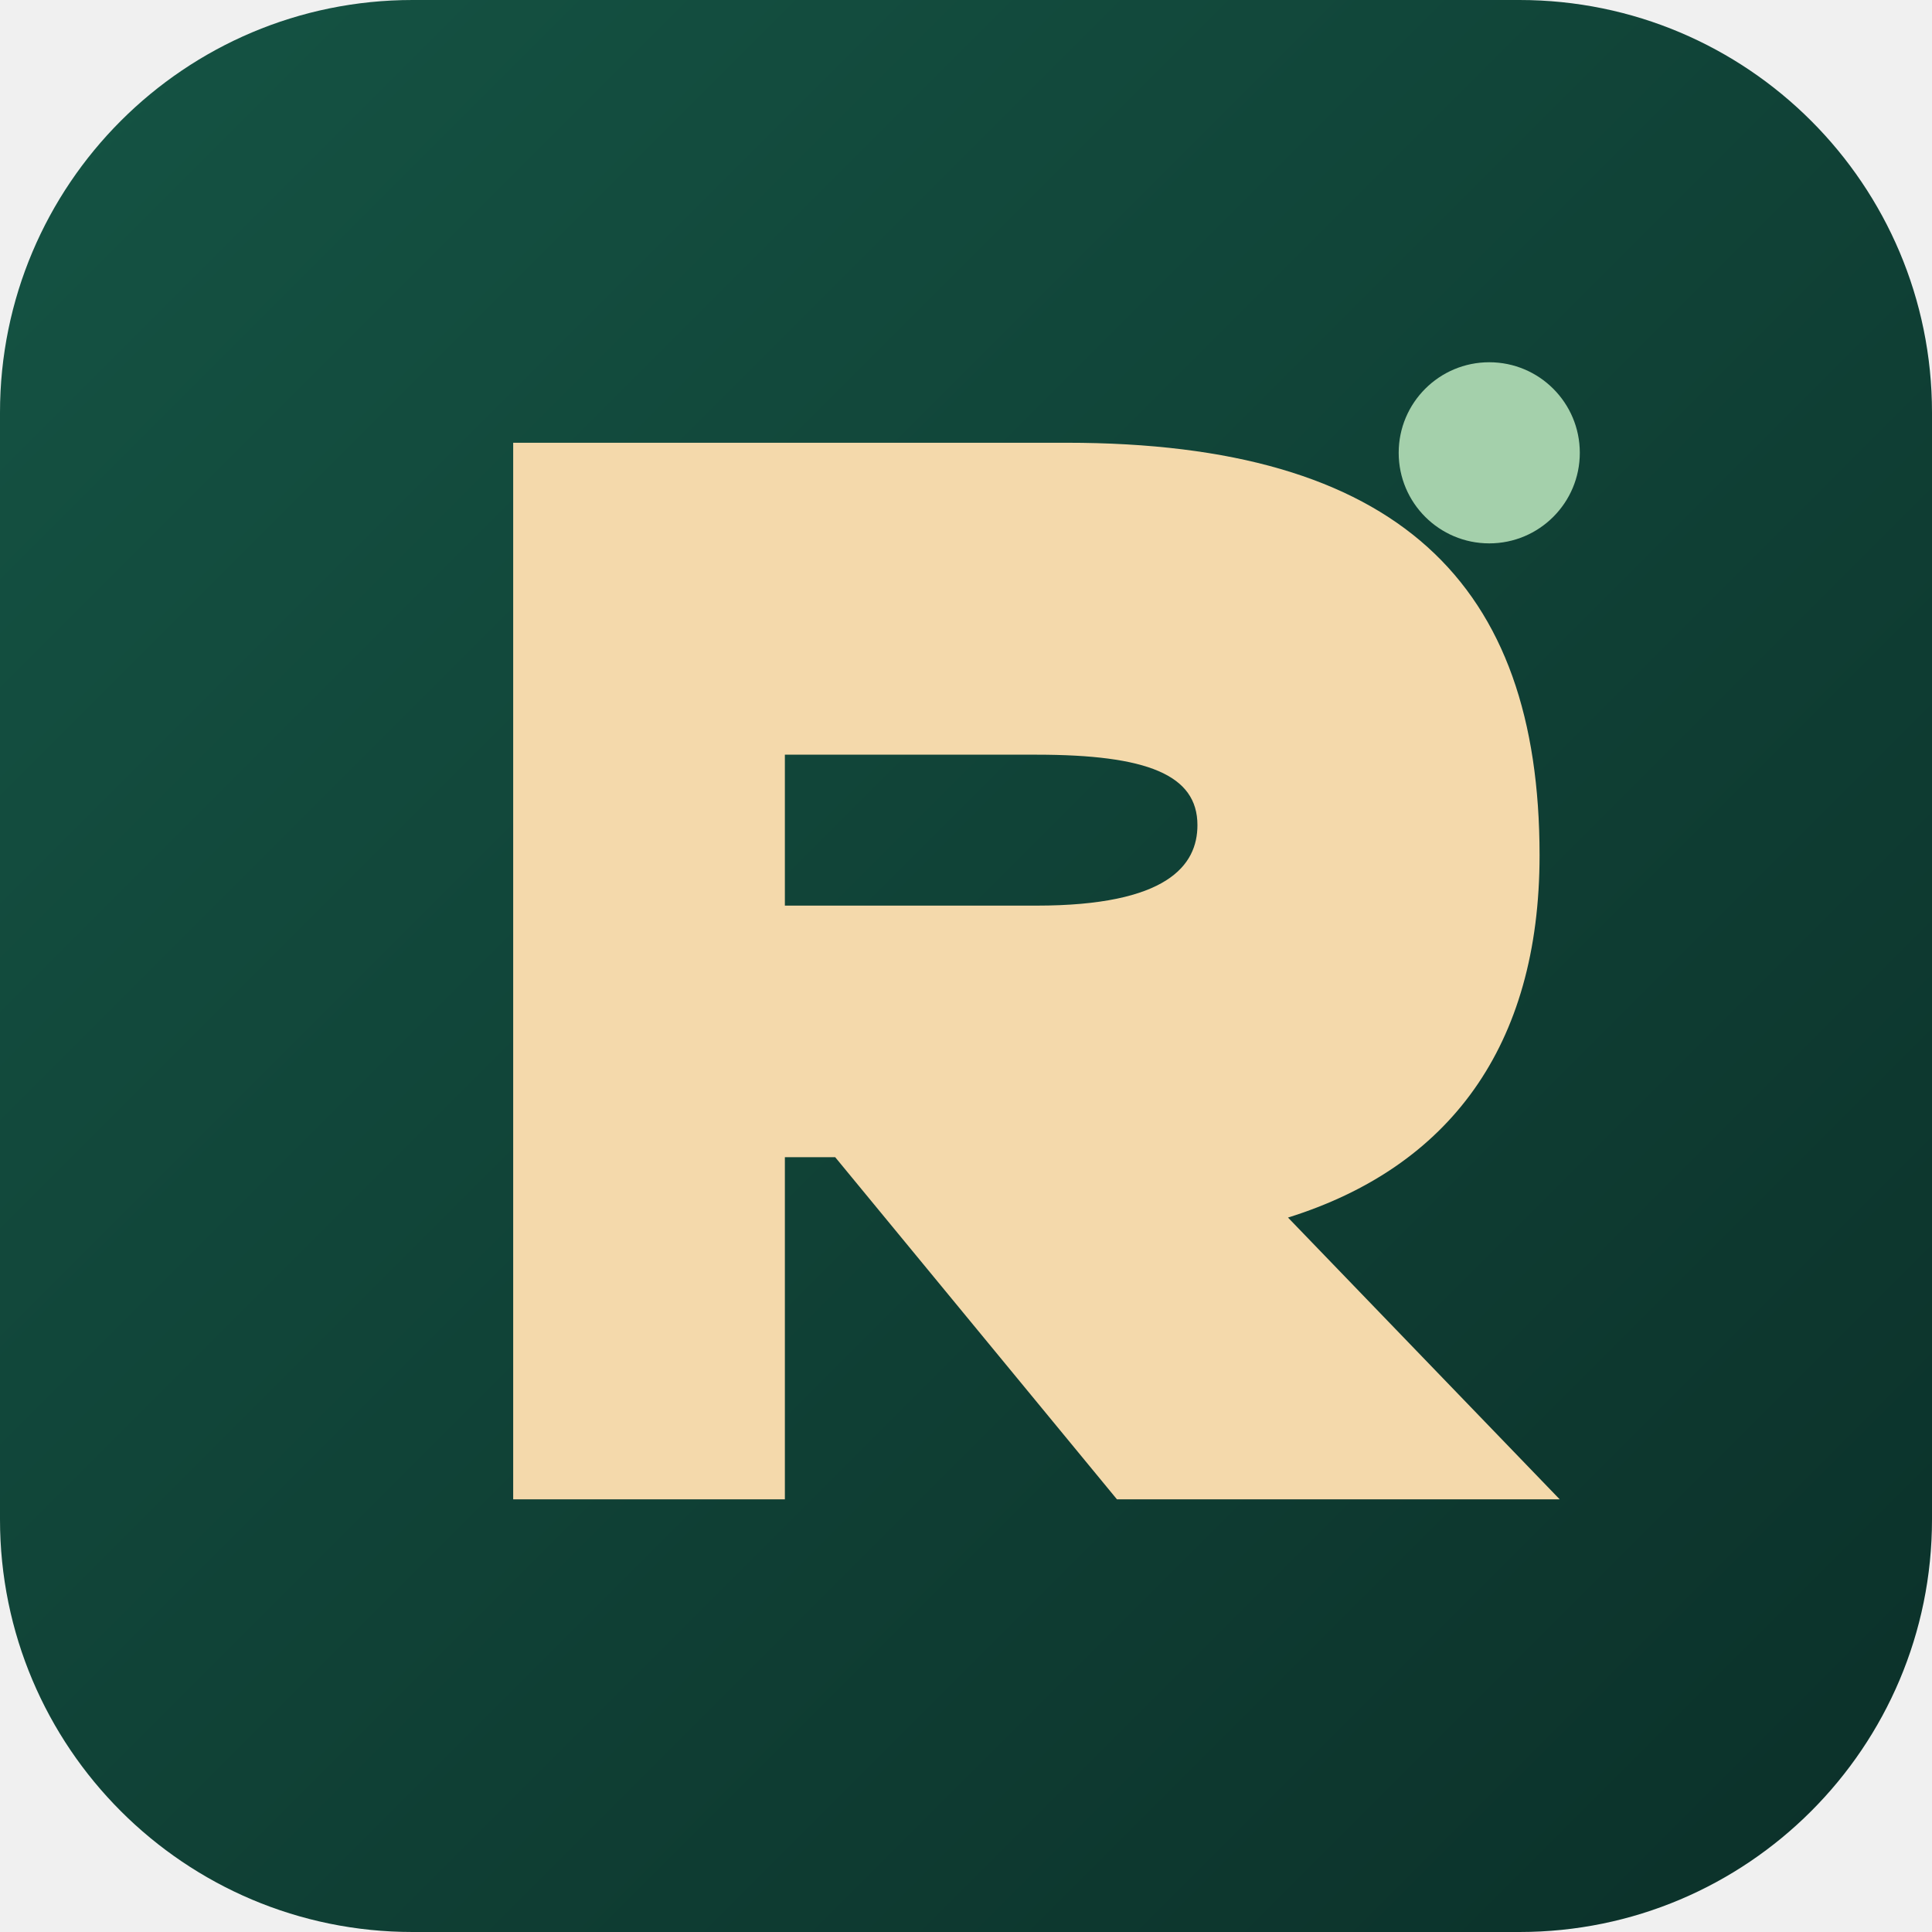
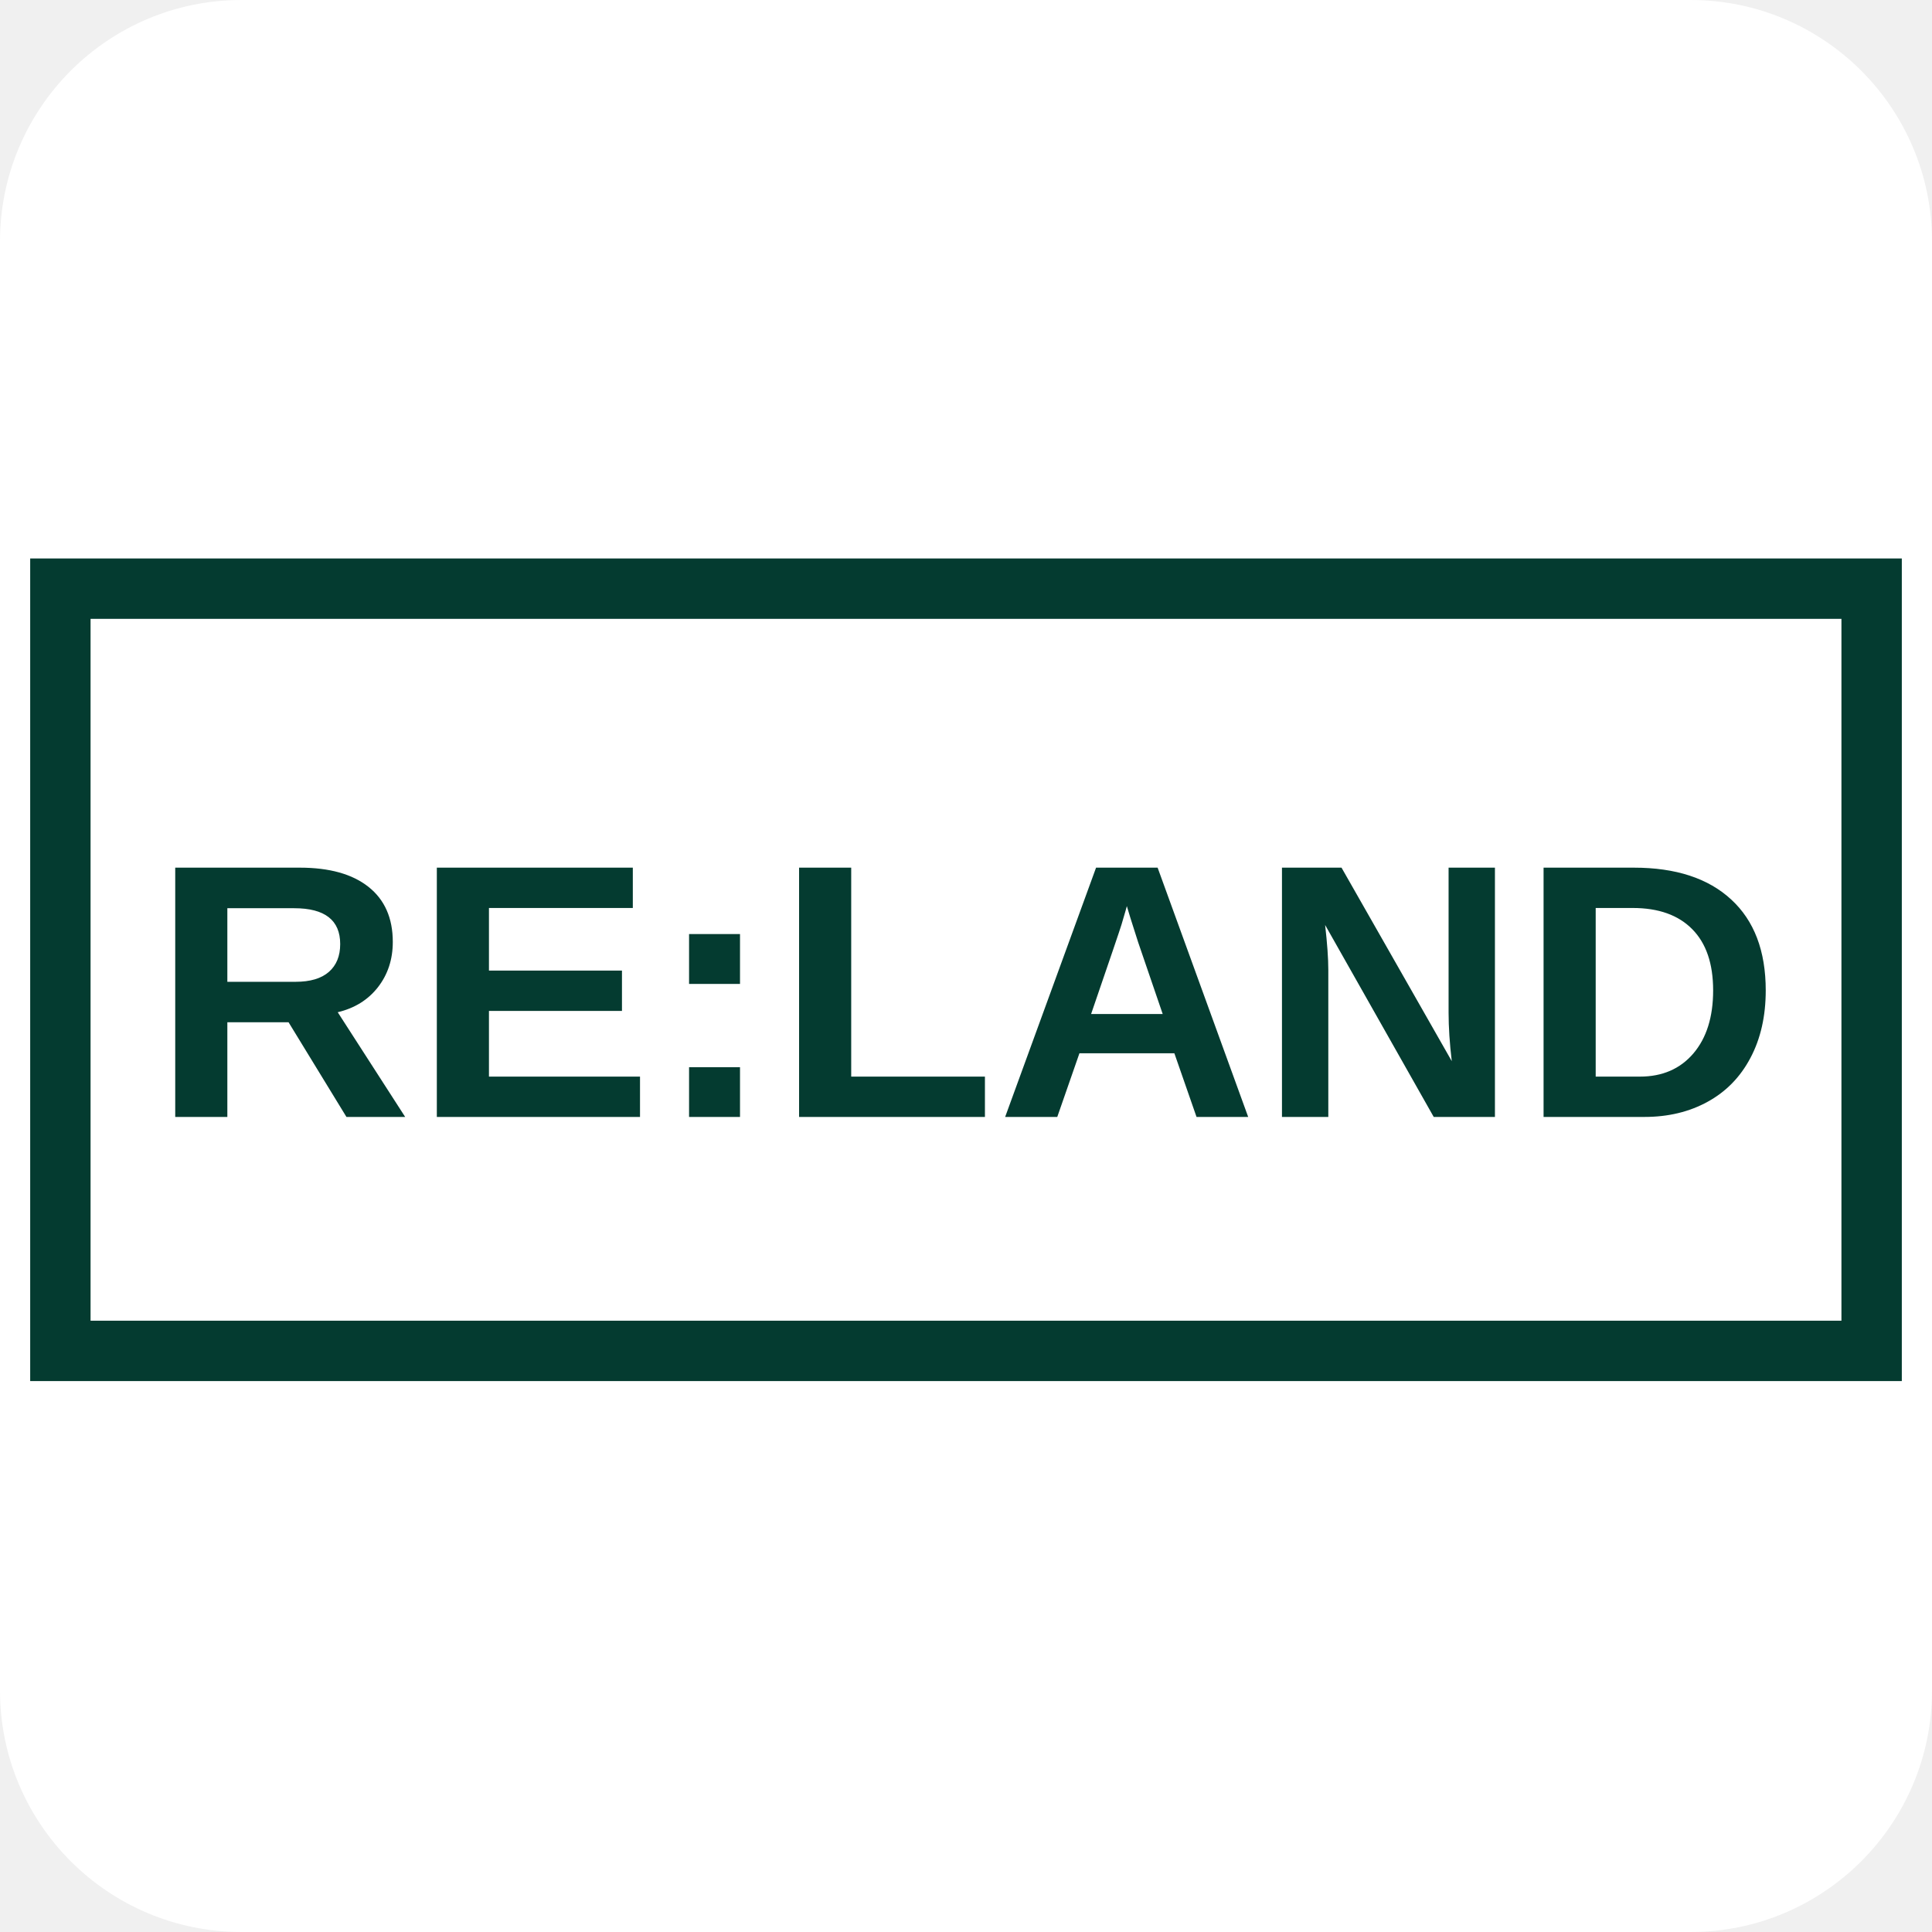
- <svg xmlns="http://www.w3.org/2000/svg" viewBox="0 0 192 192" role="img" aria-labelledby="title">
-   <defs>
-     <linearGradient id="bg" x1="0" y1="0" x2="1" y2="1">
-       <stop offset="0" stop-color="#155444" />
-       <stop offset="1" stop-color="#0b3029" />
-     </linearGradient>
-   </defs>
-   <rect width="192" height="192" rx="41" fill="url(#bg)" />
-   <path d="M51 44h55c33 0 47 14 47 41 0 19-9 31-25 36l27 28h-44l-28-34h-5v34H51V44zm27 31v15h25c13 0 16-4 16-8 0-5-5-7-16-7H78z" fill="#f4d9ab" />
-   <circle cx="148" cy="45" r="9" fill="#a4d0ab" />
+ <svg xmlns="http://www.w3.org/2000/svg" viewBox="0 0 256 256">
+   <rect width="256" height="256" rx="32" fill="#ffffff" />
+   <rect x="8" y="78" width="240" height="101" fill="white" stroke="#043b30" stroke-width="8" />
+   <text x="20" y="148" font-family="Arial,sans-serif" font-size="48" font-weight="900" fill="#043b30" textLength="218" lengthAdjust="spacingAndGlyphs">RE:LAND</text>
</svg>
